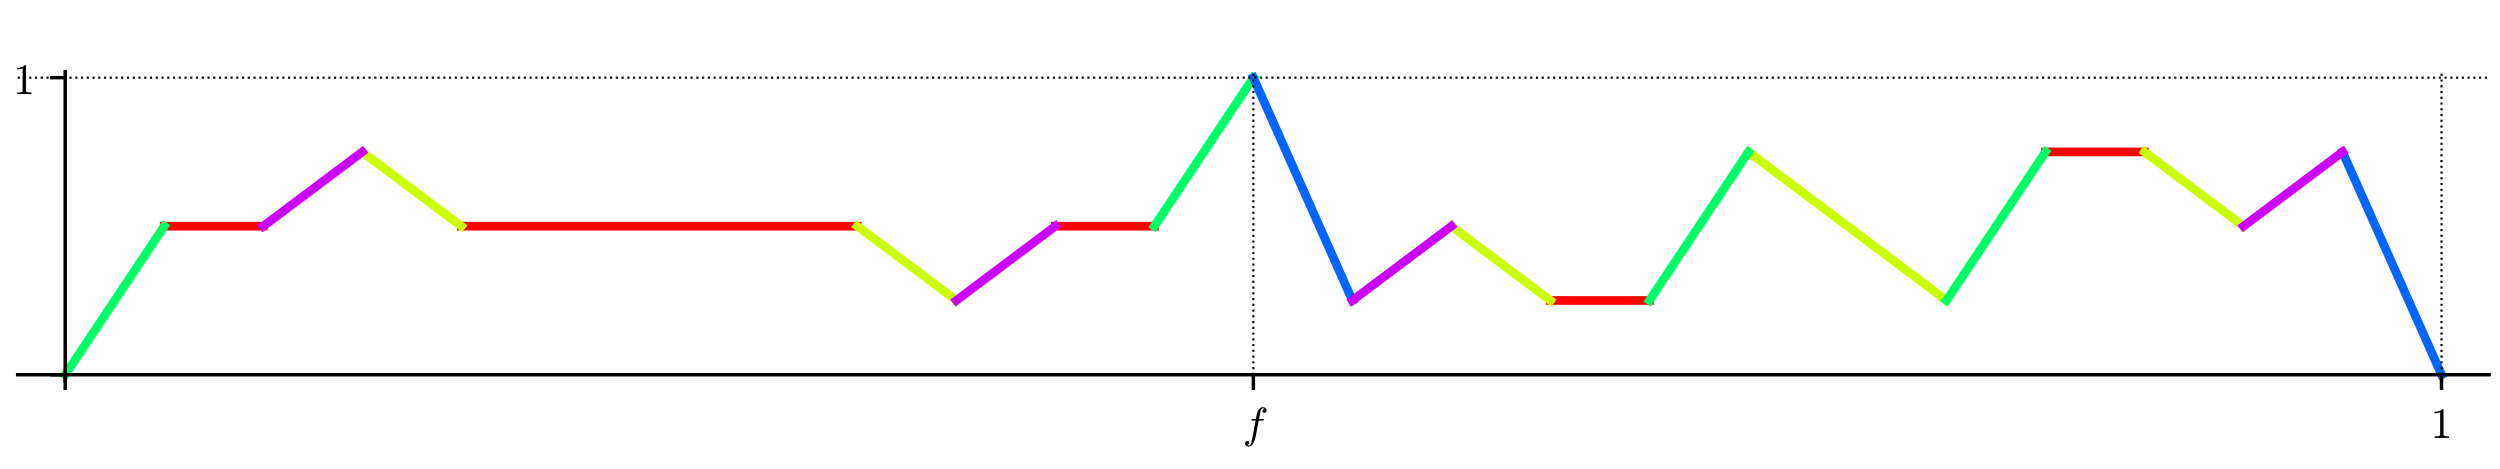
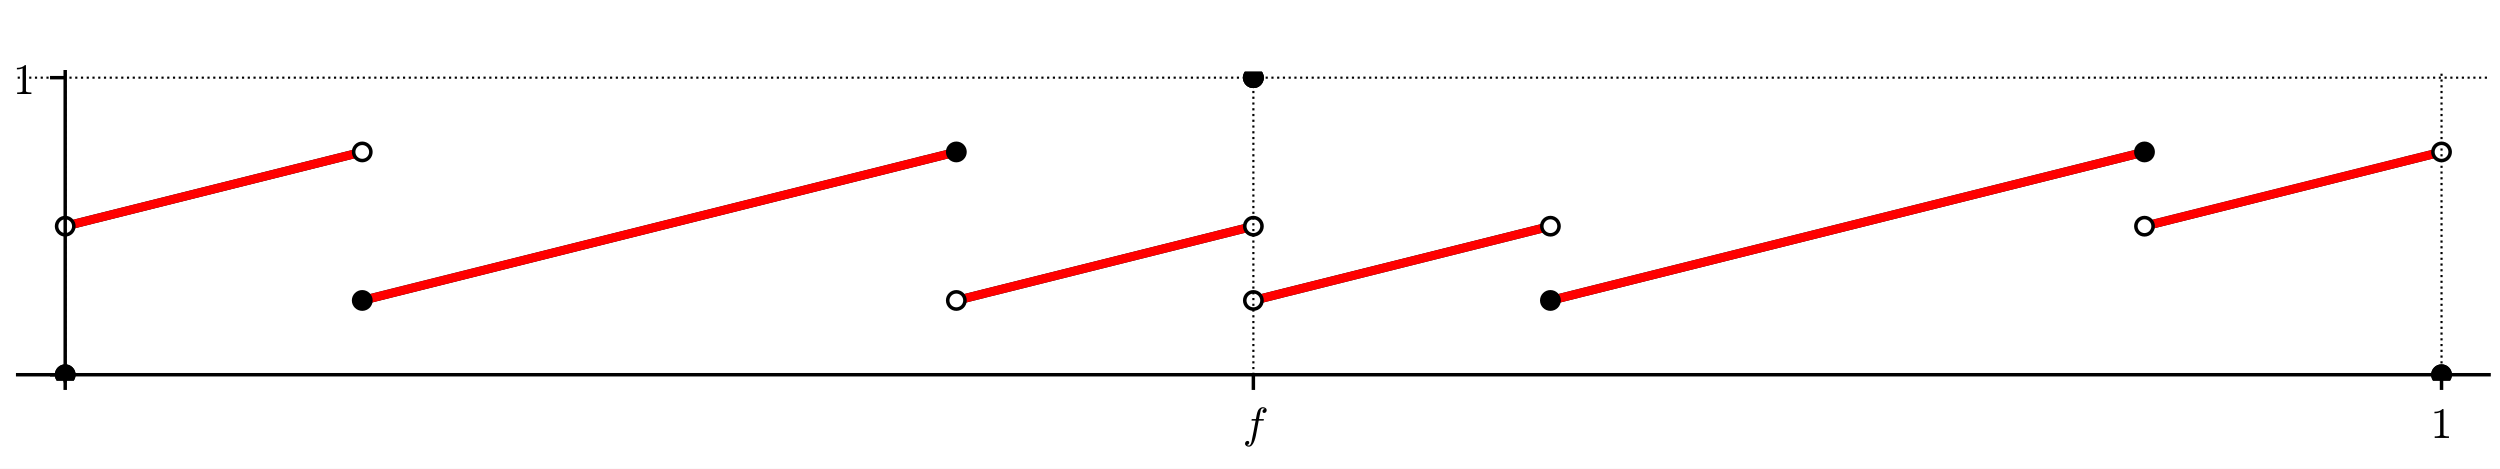
<svg xmlns="http://www.w3.org/2000/svg" xmlns:xlink="http://www.w3.org/1999/xlink" height="108pt" version="1.1" viewBox="0 0 576 108" width="576pt">
  <defs>
    <style type="text/css">
*{stroke-linecap:butt;stroke-linejoin:round;}
  </style>
  </defs>
  <g id="figure_1">
    <g id="patch_1">
      <path d="M 0 108  L 576 108  L 576 0  L 0 0  z " style="fill:#ffffff;" />
    </g>
    <g id="axes_1">
      <g id="patch_2">
        <path d="M 4.074 87.704  L 573.48 87.704  L 573.48 16.529  L 4.074 16.529  z " style="fill:#ffffff;" />
      </g>
      <g id="line2d_1">
-         <path clip-path="url(#p820feba2c4)" d="M 37.837 52.117  L 60.65 52.117  L 60.65 52.117  " style="fill:none;stroke:#ff0000;stroke-linecap:square;stroke-width:2;" />
+         <path clip-path="url(#p5268c5d788)" d="M 15.024 52.117  L 83.462 35.007  L 83.462 35.007  " style="fill:none;stroke:#000000;stroke-linecap:square;stroke-width:2;" />
      </g>
      <g id="line2d_2">
-         <path clip-path="url(#p820feba2c4)" d="M 106.275 52.117  L 197.526 52.117  L 197.526 52.117  " style="fill:none;stroke:#ff0000;stroke-linecap:square;stroke-width:2;" />
+         <path clip-path="url(#p5268c5d788)" d="M 83.462 69.226  L 220.339 35.007  L 220.339 35.007  " style="fill:none;stroke:#000000;stroke-linecap:square;stroke-width:2;" />
      </g>
      <g id="line2d_3">
-         <path clip-path="url(#p820feba2c4)" d="M 243.152 52.117  L 265.964 52.117  L 265.964 52.117  " style="fill:none;stroke:#ff0000;stroke-linecap:square;stroke-width:2;" />
+         <path clip-path="url(#p5268c5d788)" d="M 220.339 69.226  L 288.777 52.117  L 288.777 52.117  " style="fill:none;stroke:#000000;stroke-linecap:square;stroke-width:2;" />
      </g>
      <g id="line2d_4">
-         <path clip-path="url(#p820feba2c4)" d="M 357.215 69.226  L 380.028 69.226  L 380.028 69.226  " style="fill:none;stroke:#ff0000;stroke-linecap:square;stroke-width:2;" />
+         <path clip-path="url(#p5268c5d788)" d="M 288.777 69.226  L 357.215 52.117  L 357.215 52.117  " style="fill:none;stroke:#000000;stroke-linecap:square;stroke-width:2;" />
      </g>
      <g id="line2d_5">
-         <path clip-path="url(#p820feba2c4)" d="M 471.279 35.007  L 494.092 35.007  L 494.092 35.007  " style="fill:none;stroke:#ff0000;stroke-linecap:square;stroke-width:2;" />
+         <path clip-path="url(#p5268c5d788)" d="M 357.215 69.226  L 494.092 35.007  L 494.092 35.007  " style="fill:none;stroke:#000000;stroke-linecap:square;stroke-width:2;" />
      </g>
      <g id="line2d_6">
-         <path clip-path="url(#p820feba2c4)" d="M 83.462 35.007  L 106.275 52.117  L 106.275 52.117  " style="fill:none;stroke:#cbff00;stroke-linecap:square;stroke-width:2;" />
+         <path clip-path="url(#p5268c5d788)" d="M 494.092 52.117  L 562.53 35.007  L 562.53 35.007  " style="fill:none;stroke:#000000;stroke-linecap:square;stroke-width:2;" />
      </g>
      <g id="line2d_7">
-         <path clip-path="url(#p820feba2c4)" d="M 197.526 52.117  L 220.339 69.226  L 220.339 69.226  " style="fill:none;stroke:#cbff00;stroke-linecap:square;stroke-width:2;" />
+         <path clip-path="url(#p5268c5d788)" d="M 15.024 52.117  L 83.462 35.007  L 83.462 35.007  " style="fill:none;stroke:#ff0000;stroke-linecap:square;stroke-width:2;" />
      </g>
      <g id="line2d_8">
-         <path clip-path="url(#p820feba2c4)" d="M 334.403 52.117  L 357.215 69.226  L 357.215 69.226  " style="fill:none;stroke:#cbff00;stroke-linecap:square;stroke-width:2;" />
+         <path clip-path="url(#p5268c5d788)" d="M 83.462 69.226  L 220.339 35.007  L 220.339 35.007  " style="fill:none;stroke:#ff0000;stroke-linecap:square;stroke-width:2;" />
      </g>
      <g id="line2d_9">
-         <path clip-path="url(#p820feba2c4)" d="M 402.841 35.007  L 448.466 69.226  L 448.466 69.226  " style="fill:none;stroke:#cbff00;stroke-linecap:square;stroke-width:2;" />
+         <path clip-path="url(#p5268c5d788)" d="M 220.339 69.226  L 288.777 52.117  L 288.777 52.117  " style="fill:none;stroke:#ff0000;stroke-linecap:square;stroke-width:2;" />
      </g>
      <g id="line2d_10">
-         <path clip-path="url(#p820feba2c4)" d="M 494.092 35.007  L 516.904 52.117  L 516.904 52.117  " style="fill:none;stroke:#cbff00;stroke-linecap:square;stroke-width:2;" />
+         <path clip-path="url(#p5268c5d788)" d="M 288.777 69.226  L 357.215 52.117  L 357.215 52.117  " style="fill:none;stroke:#ff0000;stroke-linecap:square;stroke-width:2;" />
      </g>
      <g id="line2d_11">
-         <path clip-path="url(#p820feba2c4)" d="M 15.024 86.336  L 37.837 52.117  L 37.837 52.117  " style="fill:none;stroke:#00ff66;stroke-linecap:square;stroke-width:2;" />
+         <path clip-path="url(#p5268c5d788)" d="M 357.215 69.226  L 494.092 35.007  L 494.092 35.007  " style="fill:none;stroke:#ff0000;stroke-linecap:square;stroke-width:2;" />
      </g>
      <g id="line2d_12">
-         <path clip-path="url(#p820feba2c4)" d="M 265.964 52.117  L 288.777 17.897  L 288.777 17.897  " style="fill:none;stroke:#00ff66;stroke-linecap:square;stroke-width:2;" />
-       </g>
-       <g id="line2d_13">
-         <path clip-path="url(#p820feba2c4)" d="M 380.028 69.226  L 402.841 35.007  L 402.841 35.007  " style="fill:none;stroke:#00ff66;stroke-linecap:square;stroke-width:2;" />
-       </g>
-       <g id="line2d_14">
-         <path clip-path="url(#p820feba2c4)" d="M 448.466 69.226  L 471.279 35.007  L 471.279 35.007  " style="fill:none;stroke:#00ff66;stroke-linecap:square;stroke-width:2;" />
-       </g>
-       <g id="line2d_15">
-         <path clip-path="url(#p820feba2c4)" d="M 288.777 17.897  L 311.59 69.226  L 311.59 69.226  " style="fill:none;stroke:#0066ff;stroke-linecap:square;stroke-width:2;" />
-       </g>
-       <g id="line2d_16">
-         <path clip-path="url(#p820feba2c4)" d="M 539.717 35.007  L 562.53 86.336  L 562.53 86.336  " style="fill:none;stroke:#0066ff;stroke-linecap:square;stroke-width:2;" />
-       </g>
-       <g id="line2d_17">
-         <path clip-path="url(#p820feba2c4)" d="M 60.65 52.117  L 83.462 35.007  L 83.462 35.007  " style="fill:none;stroke:#cc00ff;stroke-linecap:square;stroke-width:2;" />
-       </g>
-       <g id="line2d_18">
-         <path clip-path="url(#p820feba2c4)" d="M 220.339 69.226  L 243.152 52.117  L 243.152 52.117  " style="fill:none;stroke:#cc00ff;stroke-linecap:square;stroke-width:2;" />
-       </g>
-       <g id="line2d_19">
-         <path clip-path="url(#p820feba2c4)" d="M 311.59 69.226  L 334.403 52.117  L 334.403 52.117  " style="fill:none;stroke:#cc00ff;stroke-linecap:square;stroke-width:2;" />
-       </g>
-       <g id="line2d_20">
-         <path clip-path="url(#p820feba2c4)" d="M 516.904 52.117  L 539.717 35.007  L 539.717 35.007  " style="fill:none;stroke:#cc00ff;stroke-linecap:square;stroke-width:2;" />
+         <path clip-path="url(#p5268c5d788)" d="M 494.092 52.117  L 562.53 35.007  L 562.53 35.007  " style="fill:none;stroke:#ff0000;stroke-linecap:square;stroke-width:2;" />
+       </g>
+       <g id="PathCollection_1">
+         <path clip-path="url(#p5268c5d788)" d="M 15.024 88.734  C 15.66 88.734 16.27 88.481 16.72 88.031  C 17.17 87.582 17.422 86.972 17.422 86.336  C 17.422 85.7 17.17 85.09 16.72 84.64  C 16.27 84.19 15.66 83.938 15.024 83.938  C 14.388 83.938 13.778 84.19 13.329 84.64  C 12.879 85.09 12.626 85.7 12.626 86.336  C 12.626 86.972 12.879 87.582 13.329 88.031  C 13.778 88.481 14.388 88.734 15.024 88.734  z " />
+       </g>
+       <g id="PathCollection_2">
+         <path clip-path="url(#p5268c5d788)" d="M 15.024 88.734  C 15.66 88.734 16.27 88.481 16.72 88.031  C 17.17 87.582 17.422 86.972 17.422 86.336  C 17.422 85.7 17.17 85.09 16.72 84.64  C 16.27 84.19 15.66 83.938 15.024 83.938  C 14.388 83.938 13.778 84.19 13.329 84.64  C 12.879 85.09 12.626 85.7 12.626 86.336  C 12.626 86.972 12.879 87.582 13.329 88.031  C 13.778 88.481 14.388 88.734 15.024 88.734  z " />
+       </g>
+       <g id="PathCollection_3">
+         <path clip-path="url(#p5268c5d788)" d="M 15.024 54.514  C 15.66 54.514 16.27 54.262 16.72 53.812  C 17.17 53.362 17.422 52.752 17.422 52.117  C 17.422 51.481 17.17 50.871 16.72 50.421  C 16.27 49.971 15.66 49.719 15.024 49.719  C 14.388 49.719 13.778 49.971 13.329 50.421  C 12.879 50.871 12.626 51.481 12.626 52.117  C 12.626 52.752 12.879 53.362 13.329 53.812  C 13.778 54.262 14.388 54.514 15.024 54.514  z " />
+       </g>
+       <g id="PathCollection_4">
+         <path clip-path="url(#p5268c5d788)" d="M 15.024 53.698  C 15.444 53.698 15.846 53.531 16.142 53.235  C 16.439 52.938 16.605 52.536 16.605 52.117  C 16.605 51.697 16.439 51.295 16.142 50.999  C 15.846 50.702 15.444 50.535 15.024 50.535  C 14.605 50.535 14.203 50.702 13.906 50.999  C 13.61 51.295 13.443 51.697 13.443 52.117  C 13.443 52.536 13.61 52.938 13.906 53.235  C 14.203 53.531 14.605 53.698 15.024 53.698  z " style="fill:#ffffff;" />
+       </g>
+       <g id="PathCollection_5">
+         <path clip-path="url(#p5268c5d788)" d="M 83.462 37.405  C 84.098 37.405 84.708 37.152 85.158 36.703  C 85.608 36.253 85.86 35.643 85.86 35.007  C 85.86 34.371 85.608 33.761 85.158 33.311  C 84.708 32.862 84.098 32.609 83.462 32.609  C 82.827 32.609 82.217 32.862 81.767 33.311  C 81.317 33.761 81.065 34.371 81.065 35.007  C 81.065 35.643 81.317 36.253 81.767 36.703  C 82.217 37.152 82.827 37.405 83.462 37.405  z " />
+       </g>
+       <g id="PathCollection_6">
+         <path clip-path="url(#p5268c5d788)" d="M 83.462 36.588  C 83.882 36.588 84.284 36.422 84.58 36.125  C 84.877 35.829 85.044 35.426 85.044 35.007  C 85.044 34.588 84.877 34.185 84.58 33.889  C 84.284 33.592 83.882 33.426 83.462 33.426  C 83.043 33.426 82.641 33.592 82.344 33.889  C 82.048 34.185 81.881 34.588 81.881 35.007  C 81.881 35.426 82.048 35.829 82.344 36.125  C 82.641 36.422 83.043 36.588 83.462 36.588  z " style="fill:#ffffff;" />
+       </g>
+       <g id="PathCollection_7">
+         <path clip-path="url(#p5268c5d788)" d="M 83.462 71.624  C 84.098 71.624 84.708 71.371 85.158 70.922  C 85.608 70.472 85.86 69.862 85.86 69.226  C 85.86 68.59 85.608 67.98 85.158 67.531  C 84.708 67.081 84.098 66.828 83.462 66.828  C 82.827 66.828 82.217 67.081 81.767 67.531  C 81.317 67.98 81.065 68.59 81.065 69.226  C 81.065 69.862 81.317 70.472 81.767 70.922  C 82.217 71.371 82.827 71.624 83.462 71.624  z " />
+       </g>
+       <g id="PathCollection_8">
+         <path clip-path="url(#p5268c5d788)" d="M 220.339 37.405  C 220.975 37.405 221.585 37.152 222.034 36.703  C 222.484 36.253 222.737 35.643 222.737 35.007  C 222.737 34.371 222.484 33.761 222.034 33.311  C 221.585 32.862 220.975 32.609 220.339 32.609  C 219.703 32.609 219.093 32.862 218.643 33.311  C 218.194 33.761 217.941 34.371 217.941 35.007  C 217.941 35.643 218.194 36.253 218.643 36.703  C 219.093 37.152 219.703 37.405 220.339 37.405  z " />
+       </g>
+       <g id="PathCollection_9">
+         <path clip-path="url(#p5268c5d788)" d="M 220.339 71.624  C 220.975 71.624 221.585 71.371 222.034 70.922  C 222.484 70.472 222.737 69.862 222.737 69.226  C 222.737 68.59 222.484 67.98 222.034 67.531  C 221.585 67.081 220.975 66.828 220.339 66.828  C 219.703 66.828 219.093 67.081 218.643 67.531  C 218.194 67.98 217.941 68.59 217.941 69.226  C 217.941 69.862 218.194 70.472 218.643 70.922  C 219.093 71.371 219.703 71.624 220.339 71.624  z " />
+       </g>
+       <g id="PathCollection_10">
+         <path clip-path="url(#p5268c5d788)" d="M 220.339 70.807  C 220.758 70.807 221.16 70.641 221.457 70.344  C 221.753 70.048 221.92 69.645 221.92 69.226  C 221.92 68.807 221.753 68.405 221.457 68.108  C 221.16 67.812 220.758 67.645 220.339 67.645  C 219.92 67.645 219.517 67.812 219.221 68.108  C 218.924 68.405 218.758 68.807 218.758 69.226  C 218.758 69.645 218.924 70.048 219.221 70.344  C 219.517 70.641 219.92 70.807 220.339 70.807  z " style="fill:#ffffff;" />
+       </g>
+       <g id="PathCollection_11">
+         <path clip-path="url(#p5268c5d788)" d="M 288.777 54.514  C 289.413 54.514 290.023 54.262 290.473 53.812  C 290.922 53.362 291.175 52.752 291.175 52.117  C 291.175 51.481 290.922 50.871 290.473 50.421  C 290.023 49.971 289.413 49.719 288.777 49.719  C 288.141 49.719 287.531 49.971 287.081 50.421  C 286.632 50.871 286.379 51.481 286.379 52.117  C 286.379 52.752 286.632 53.362 287.081 53.812  C 287.531 54.262 288.141 54.514 288.777 54.514  z " />
+       </g>
+       <g id="PathCollection_12">
+         <path clip-path="url(#p5268c5d788)" d="M 288.777 53.698  C 289.196 53.698 289.599 53.531 289.895 53.235  C 290.192 52.938 290.358 52.536 290.358 52.117  C 290.358 51.697 290.192 51.295 289.895 50.999  C 289.599 50.702 289.196 50.535 288.777 50.535  C 288.358 50.535 287.956 50.702 287.659 50.999  C 287.363 51.295 287.196 51.697 287.196 52.117  C 287.196 52.536 287.363 52.938 287.659 53.235  C 287.956 53.531 288.358 53.698 288.777 53.698  z " style="fill:#ffffff;" />
+       </g>
+       <g id="PathCollection_13">
+         <path clip-path="url(#p5268c5d788)" d="M 288.777 20.295  C 289.413 20.295 290.023 20.043 290.473 19.593  C 290.922 19.143 291.175 18.533 291.175 17.897  C 291.175 17.262 290.922 16.652 290.473 16.202  C 290.023 15.752 289.413 15.5 288.777 15.5  C 288.141 15.5 287.531 15.752 287.081 16.202  C 286.632 16.652 286.379 17.262 286.379 17.897  C 286.379 18.533 286.632 19.143 287.081 19.593  C 287.531 20.043 288.141 20.295 288.777 20.295  z " />
+       </g>
+       <g id="PathCollection_14">
+         <path clip-path="url(#p5268c5d788)" d="M 288.777 20.295  C 289.413 20.295 290.023 20.043 290.473 19.593  C 290.922 19.143 291.175 18.533 291.175 17.897  C 291.175 17.262 290.922 16.652 290.473 16.202  C 290.023 15.752 289.413 15.5 288.777 15.5  C 288.141 15.5 287.531 15.752 287.081 16.202  C 286.632 16.652 286.379 17.262 286.379 17.897  C 286.379 18.533 286.632 19.143 287.081 19.593  C 287.531 20.043 288.141 20.295 288.777 20.295  z " />
+       </g>
+       <g id="PathCollection_15">
+         <path clip-path="url(#p5268c5d788)" d="M 288.777 20.295  C 289.413 20.295 290.023 20.043 290.473 19.593  C 290.922 19.143 291.175 18.533 291.175 17.897  C 291.175 17.262 290.922 16.652 290.473 16.202  C 290.023 15.752 289.413 15.5 288.777 15.5  C 288.141 15.5 287.531 15.752 287.081 16.202  C 286.632 16.652 286.379 17.262 286.379 17.897  C 286.379 18.533 286.632 19.143 287.081 19.593  C 287.531 20.043 288.141 20.295 288.777 20.295  z " />
+       </g>
+       <g id="PathCollection_16">
+         <path clip-path="url(#p5268c5d788)" d="M 288.777 71.624  C 289.413 71.624 290.023 71.371 290.473 70.922  C 290.922 70.472 291.175 69.862 291.175 69.226  C 291.175 68.59 290.922 67.98 290.473 67.531  C 290.023 67.081 289.413 66.828 288.777 66.828  C 288.141 66.828 287.531 67.081 287.081 67.531  C 286.632 67.98 286.379 68.59 286.379 69.226  C 286.379 69.862 286.632 70.472 287.081 70.922  C 287.531 71.371 288.141 71.624 288.777 71.624  z " />
+       </g>
+       <g id="PathCollection_17">
+         <path clip-path="url(#p5268c5d788)" d="M 288.777 70.807  C 289.196 70.807 289.599 70.641 289.895 70.344  C 290.192 70.048 290.358 69.645 290.358 69.226  C 290.358 68.807 290.192 68.405 289.895 68.108  C 289.599 67.812 289.196 67.645 288.777 67.645  C 288.358 67.645 287.956 67.812 287.659 68.108  C 287.363 68.405 287.196 68.807 287.196 69.226  C 287.196 69.645 287.363 70.048 287.659 70.344  C 287.956 70.641 288.358 70.807 288.777 70.807  z " style="fill:#ffffff;" />
+       </g>
+       <g id="PathCollection_18">
+         <path clip-path="url(#p5268c5d788)" d="M 357.215 54.514  C 357.851 54.514 358.461 54.262 358.911 53.812  C 359.361 53.362 359.613 52.752 359.613 52.117  C 359.613 51.481 359.361 50.871 358.911 50.421  C 358.461 49.971 357.851 49.719 357.215 49.719  C 356.579 49.719 355.969 49.971 355.52 50.421  C 355.07 50.871 354.817 51.481 354.817 52.117  C 354.817 52.752 355.07 53.362 355.52 53.812  C 355.969 54.262 356.579 54.514 357.215 54.514  z " />
+       </g>
+       <g id="PathCollection_19">
+         <path clip-path="url(#p5268c5d788)" d="M 357.215 53.698  C 357.635 53.698 358.037 53.531 358.333 53.235  C 358.63 52.938 358.796 52.536 358.796 52.117  C 358.796 51.697 358.63 51.295 358.333 50.999  C 358.037 50.702 357.635 50.535 357.215 50.535  C 356.796 50.535 356.394 50.702 356.097 50.999  C 355.801 51.295 355.634 51.697 355.634 52.117  C 355.634 52.536 355.801 52.938 356.097 53.235  C 356.394 53.531 356.796 53.698 357.215 53.698  z " style="fill:#ffffff;" />
+       </g>
+       <g id="PathCollection_20">
+         <path clip-path="url(#p5268c5d788)" d="M 357.215 71.624  C 357.851 71.624 358.461 71.371 358.911 70.922  C 359.361 70.472 359.613 69.862 359.613 69.226  C 359.613 68.59 359.361 67.98 358.911 67.531  C 358.461 67.081 357.851 66.828 357.215 66.828  C 356.579 66.828 355.969 67.081 355.52 67.531  C 355.07 67.98 354.817 68.59 354.817 69.226  C 354.817 69.862 355.07 70.472 355.52 70.922  C 355.969 71.371 356.579 71.624 357.215 71.624  z " />
+       </g>
+       <g id="PathCollection_21">
+         <path clip-path="url(#p5268c5d788)" d="M 494.092 37.405  C 494.728 37.405 495.338 37.152 495.787 36.703  C 496.237 36.253 496.49 35.643 496.49 35.007  C 496.49 34.371 496.237 33.761 495.787 33.311  C 495.338 32.862 494.728 32.609 494.092 32.609  C 493.456 32.609 492.846 32.862 492.396 33.311  C 491.946 33.761 491.694 34.371 491.694 35.007  C 491.694 35.643 491.946 36.253 492.396 36.703  C 492.846 37.152 493.456 37.405 494.092 37.405  z " />
+       </g>
+       <g id="PathCollection_22">
+         <path clip-path="url(#p5268c5d788)" d="M 494.092 54.514  C 494.728 54.514 495.338 54.262 495.787 53.812  C 496.237 53.362 496.49 52.752 496.49 52.117  C 496.49 51.481 496.237 50.871 495.787 50.421  C 495.338 49.971 494.728 49.719 494.092 49.719  C 493.456 49.719 492.846 49.971 492.396 50.421  C 491.946 50.871 491.694 51.481 491.694 52.117  C 491.694 52.752 491.946 53.362 492.396 53.812  C 492.846 54.262 493.456 54.514 494.092 54.514  z " />
+       </g>
+       <g id="PathCollection_23">
+         <path clip-path="url(#p5268c5d788)" d="M 494.092 53.698  C 494.511 53.698 494.913 53.531 495.21 53.235  C 495.506 52.938 495.673 52.536 495.673 52.117  C 495.673 51.697 495.506 51.295 495.21 50.999  C 494.913 50.702 494.511 50.535 494.092 50.535  C 493.672 50.535 493.27 50.702 492.974 50.999  C 492.677 51.295 492.511 51.697 492.511 52.117  C 492.511 52.536 492.677 52.938 492.974 53.235  C 493.27 53.531 493.672 53.698 494.092 53.698  z " style="fill:#ffffff;" />
+       </g>
+       <g id="PathCollection_24">
+         <path clip-path="url(#p5268c5d788)" d="M 562.53 37.405  C 563.166 37.405 563.776 37.152 564.225 36.703  C 564.675 36.253 564.928 35.643 564.928 35.007  C 564.928 34.371 564.675 33.761 564.225 33.311  C 563.776 32.862 563.166 32.609 562.53 32.609  C 561.894 32.609 561.284 32.862 560.834 33.311  C 560.385 33.761 560.132 34.371 560.132 35.007  C 560.132 35.643 560.385 36.253 560.834 36.703  C 561.284 37.152 561.894 37.405 562.53 37.405  z " />
+       </g>
+       <g id="PathCollection_25">
+         <path clip-path="url(#p5268c5d788)" d="M 562.53 36.588  C 562.949 36.588 563.351 36.422 563.648 36.125  C 563.944 35.829 564.111 35.426 564.111 35.007  C 564.111 34.588 563.944 34.185 563.648 33.889  C 563.351 33.592 562.949 33.426 562.53 33.426  C 562.111 33.426 561.708 33.592 561.412 33.889  C 561.115 34.185 560.949 34.588 560.949 35.007  C 560.949 35.426 561.115 35.829 561.412 36.125  C 561.708 36.422 562.111 36.588 562.53 36.588  z " style="fill:#ffffff;" />
+       </g>
+       <g id="PathCollection_26">
+         <path clip-path="url(#p5268c5d788)" d="M 562.53 88.734  C 563.166 88.734 563.776 88.481 564.225 88.031  C 564.675 87.582 564.928 86.972 564.928 86.336  C 564.928 85.7 564.675 85.09 564.225 84.64  C 563.776 84.19 563.166 83.938 562.53 83.938  C 561.894 83.938 561.284 84.19 560.834 84.64  C 560.385 85.09 560.132 85.7 560.132 86.336  C 560.132 86.972 560.385 87.582 560.834 88.031  C 561.284 88.481 561.894 88.734 562.53 88.734  z " />
+       </g>
+       <g id="PathCollection_27">
+         <path clip-path="url(#p5268c5d788)" d="M 562.53 88.734  C 563.166 88.734 563.776 88.481 564.225 88.031  C 564.675 87.582 564.928 86.972 564.928 86.336  C 564.928 85.7 564.675 85.09 564.225 84.64  C 563.776 84.19 563.166 83.938 562.53 83.938  C 561.894 83.938 561.284 84.19 560.834 84.64  C 560.385 85.09 560.132 85.7 560.132 86.336  C 560.132 86.972 560.385 87.582 560.834 88.031  C 561.284 88.481 561.894 88.734 562.53 88.734  z " />
      </g>
      <g id="matplotlib.axis_1">
        <g id="xtick_1">
-           <g id="line2d_21">
-             <path clip-path="url(#p820feba2c4)" d="M 15.024 87.704  L 15.024 16.529  " style="fill:none;stroke:#000000;stroke-dasharray:0.5,0.825;stroke-dashoffset:0;stroke-width:0.5;" />
-           </g>
-           <g id="line2d_22">
-             <defs>
-               <path d="M 0 0  L 0 3.5  " id="m1075b8613b" style="stroke:#000000;stroke-width:0.8;" />
-             </defs>
-             <g>
-               <use style="stroke:#000000;stroke-width:0.8;" x="15.024" xlink:href="#m1075b8613b" y="86.336" />
+           <g id="line2d_13">
+             <path clip-path="url(#p5268c5d788)" d="M 15.024 87.704  L 15.024 16.529  " style="fill:none;stroke:#000000;stroke-dasharray:0.5,0.825;stroke-dashoffset:0;stroke-width:0.5;" />
+           </g>
+           <g id="line2d_14">
+             <defs>
+               <path d="M 0 0  L 0 3.5  " id="m8eea68e468" style="stroke:#000000;stroke-width:0.8;" />
+             </defs>
+             <g>
+               <use style="stroke:#000000;stroke-width:0.8;" x="15.024" xlink:href="#m8eea68e468" y="86.336" />
            </g>
          </g>
        </g>
        <g id="xtick_2">
-           <g id="line2d_23">
-             <path clip-path="url(#p820feba2c4)" d="M 288.777 87.704  L 288.777 16.529  " style="fill:none;stroke:#000000;stroke-dasharray:0.5,0.825;stroke-dashoffset:0;stroke-width:0.5;" />
-           </g>
-           <g id="line2d_24">
-             <g>
-               <use style="stroke:#000000;stroke-width:0.8;" x="288.777" xlink:href="#m1075b8613b" y="86.336" />
+           <g id="line2d_15">
+             <path clip-path="url(#p5268c5d788)" d="M 288.777 87.704  L 288.777 16.529  " style="fill:none;stroke:#000000;stroke-dasharray:0.5,0.825;stroke-dashoffset:0;stroke-width:0.5;" />
+           </g>
+           <g id="line2d_16">
+             <g>
+               <use style="stroke:#000000;stroke-width:0.8;" x="288.777" xlink:href="#m8eea68e468" y="86.336" />
            </g>
          </g>
          <g id="text_1">
            <defs>
              <path d="M 9.719 -16.5  Q 11.578 -17.922 14.203 -17.922  Q 17.781 -17.922 20.016 -10.016  Q 20.953 -6.203 25.094 15.094  L 29.688 39.594  L 21.094 39.594  Q 20.125 39.594 20.125 40.922  Q 20.516 43.109 21.391 43.109  L 30.328 43.109  L 31.5 49.609  Q 32.078 52.641 32.562 54.812  Q 33.062 56.984 33.625 58.828  Q 34.188 60.688 35.297 62.984  Q 37.016 66.266 39.922 68.391  Q 42.828 70.516 46.188 70.516  Q 48.391 70.516 50.469 69.703  Q 52.547 68.891 53.859 67.281  Q 55.172 65.672 55.172 63.484  Q 55.172 60.938 53.484 59.047  Q 51.812 57.172 49.422 57.172  Q 47.797 57.172 46.656 58.172  Q 45.516 59.188 45.516 60.797  Q 45.516 62.984 47 64.625  Q 48.484 66.266 50.688 66.5  Q 48.828 67.922 46.094 67.922  Q 44.578 67.922 43.234 66.5  Q 41.891 65.094 41.5 63.484  Q 40.875 60.938 38.719 49.703  L 37.5 43.109  L 47.797 43.109  Q 48.781 43.109 48.781 41.797  Q 48.734 41.547 48.578 40.938  Q 48.438 40.328 48.172 39.953  Q 47.906 39.594 47.516 39.594  L 36.812 39.594  L 32.172 15.188  Q 31.297 9.859 30.141 4.359  Q 29 -1.125 26.922 -6.906  Q 24.859 -12.703 21.625 -16.609  Q 18.406 -20.516 14.016 -20.516  Q 10.641 -20.516 7.984 -18.578  Q 5.328 -16.656 5.328 -13.484  Q 5.328 -10.938 6.953 -9.047  Q 8.594 -7.172 11.078 -7.172  Q 12.75 -7.172 13.859 -8.172  Q 14.984 -9.188 14.984 -10.797  Q 14.984 -12.938 13.391 -14.719  Q 11.812 -16.5 9.719 -16.5  z " id="Cmmi10-66" />
            </defs>
            <g transform="translate(286.3271 100.9138)scale(0.1 -0.1)">
              <use transform="translate(0 0.484375)" xlink:href="#Cmmi10-66" />
            </g>
          </g>
        </g>
        <g id="xtick_3">
-           <g id="line2d_25">
-             <path clip-path="url(#p820feba2c4)" d="M 562.53 87.704  L 562.53 16.529  " style="fill:none;stroke:#000000;stroke-dasharray:0.5,0.825;stroke-dashoffset:0;stroke-width:0.5;" />
-           </g>
-           <g id="line2d_26">
-             <g>
-               <use style="stroke:#000000;stroke-width:0.8;" x="562.53" xlink:href="#m1075b8613b" y="86.336" />
+           <g id="line2d_17">
+             <path clip-path="url(#p5268c5d788)" d="M 562.53 87.704  L 562.53 16.529  " style="fill:none;stroke:#000000;stroke-dasharray:0.5,0.825;stroke-dashoffset:0;stroke-width:0.5;" />
+           </g>
+           <g id="line2d_18">
+             <g>
+               <use style="stroke:#000000;stroke-width:0.8;" x="562.53" xlink:href="#m8eea68e468" y="86.336" />
            </g>
          </g>
          <g id="text_2">
            <defs>
              <path d="M 9.281 0  L 9.281 3.516  Q 21.781 3.516 21.781 6.688  L 21.781 59.188  Q 16.609 56.688 8.688 56.688  L 8.688 60.203  Q 20.953 60.203 27.203 66.609  L 28.609 66.609  Q 28.953 66.609 29.266 66.328  Q 29.594 66.062 29.594 65.719  L 29.594 6.688  Q 29.594 3.516 42.094 3.516  L 42.094 0  z " id="Cmr10-31" />
            </defs>
            <g transform="translate(560.0299 100.9341)scale(0.1 -0.1)">
              <use transform="translate(0 0.390625)" xlink:href="#Cmr10-31" />
            </g>
          </g>
        </g>
      </g>
      <g id="matplotlib.axis_2">
        <g id="ytick_1">
-           <g id="line2d_27">
-             <path clip-path="url(#p820feba2c4)" d="M 4.074 86.336  L 573.48 86.336  " style="fill:none;stroke:#000000;stroke-dasharray:0.5,0.825;stroke-dashoffset:0;stroke-width:0.5;" />
-           </g>
-           <g id="line2d_28">
-             <defs>
-               <path d="M 0 0  L -3.5 0  " id="m004656097e" style="stroke:#000000;stroke-width:0.8;" />
-             </defs>
-             <g>
-               <use style="stroke:#000000;stroke-width:0.8;" x="15.024" xlink:href="#m004656097e" y="86.336" />
+           <g id="line2d_19">
+             <path clip-path="url(#p5268c5d788)" d="M 4.074 86.336  L 573.48 86.336  " style="fill:none;stroke:#000000;stroke-dasharray:0.5,0.825;stroke-dashoffset:0;stroke-width:0.5;" />
+           </g>
+           <g id="line2d_20">
+             <defs>
+               <path d="M 0 0  L -3.5 0  " id="m393eedcae0" style="stroke:#000000;stroke-width:0.8;" />
+             </defs>
+             <g>
+               <use style="stroke:#000000;stroke-width:0.8;" x="15.024" xlink:href="#m393eedcae0" y="86.336" />
            </g>
          </g>
        </g>
        <g id="ytick_2">
-           <g id="line2d_29">
-             <path clip-path="url(#p820feba2c4)" d="M 4.074 17.897  L 573.48 17.897  " style="fill:none;stroke:#000000;stroke-dasharray:0.5,0.825;stroke-dashoffset:0;stroke-width:0.5;" />
-           </g>
-           <g id="line2d_30">
-             <g>
-               <use style="stroke:#000000;stroke-width:0.8;" x="15.024" xlink:href="#m004656097e" y="17.897" />
+           <g id="line2d_21">
+             <path clip-path="url(#p5268c5d788)" d="M 4.074 17.897  L 573.48 17.897  " style="fill:none;stroke:#000000;stroke-dasharray:0.5,0.825;stroke-dashoffset:0;stroke-width:0.5;" />
+           </g>
+           <g id="line2d_22">
+             <g>
+               <use style="stroke:#000000;stroke-width:0.8;" x="15.024" xlink:href="#m393eedcae0" y="17.897" />
            </g>
          </g>
          <g id="text_3">
            <g transform="translate(3.024247 21.69665)scale(0.1 -0.1)">
              <use transform="translate(0 0.390625)" xlink:href="#Cmr10-31" />
            </g>
          </g>
        </g>
      </g>
      <g id="patch_3">
        <path d="M 15.024 87.704  L 15.024 16.529  " style="fill:none;stroke:#000000;stroke-linecap:square;stroke-linejoin:miter;stroke-width:0.8;" />
      </g>
      <g id="patch_4">
        <path d="M 4.074 86.336  L 573.48 86.336  " style="fill:none;stroke:#000000;stroke-linecap:square;stroke-linejoin:miter;stroke-width:0.8;" />
      </g>
    </g>
  </g>
  <defs>
-     <clipPath id="p820feba2c4">
+     <clipPath id="p5268c5d788">
      <rect height="71.176" width="569.406" x="4.074" y="16.529" />
    </clipPath>
  </defs>
</svg>
